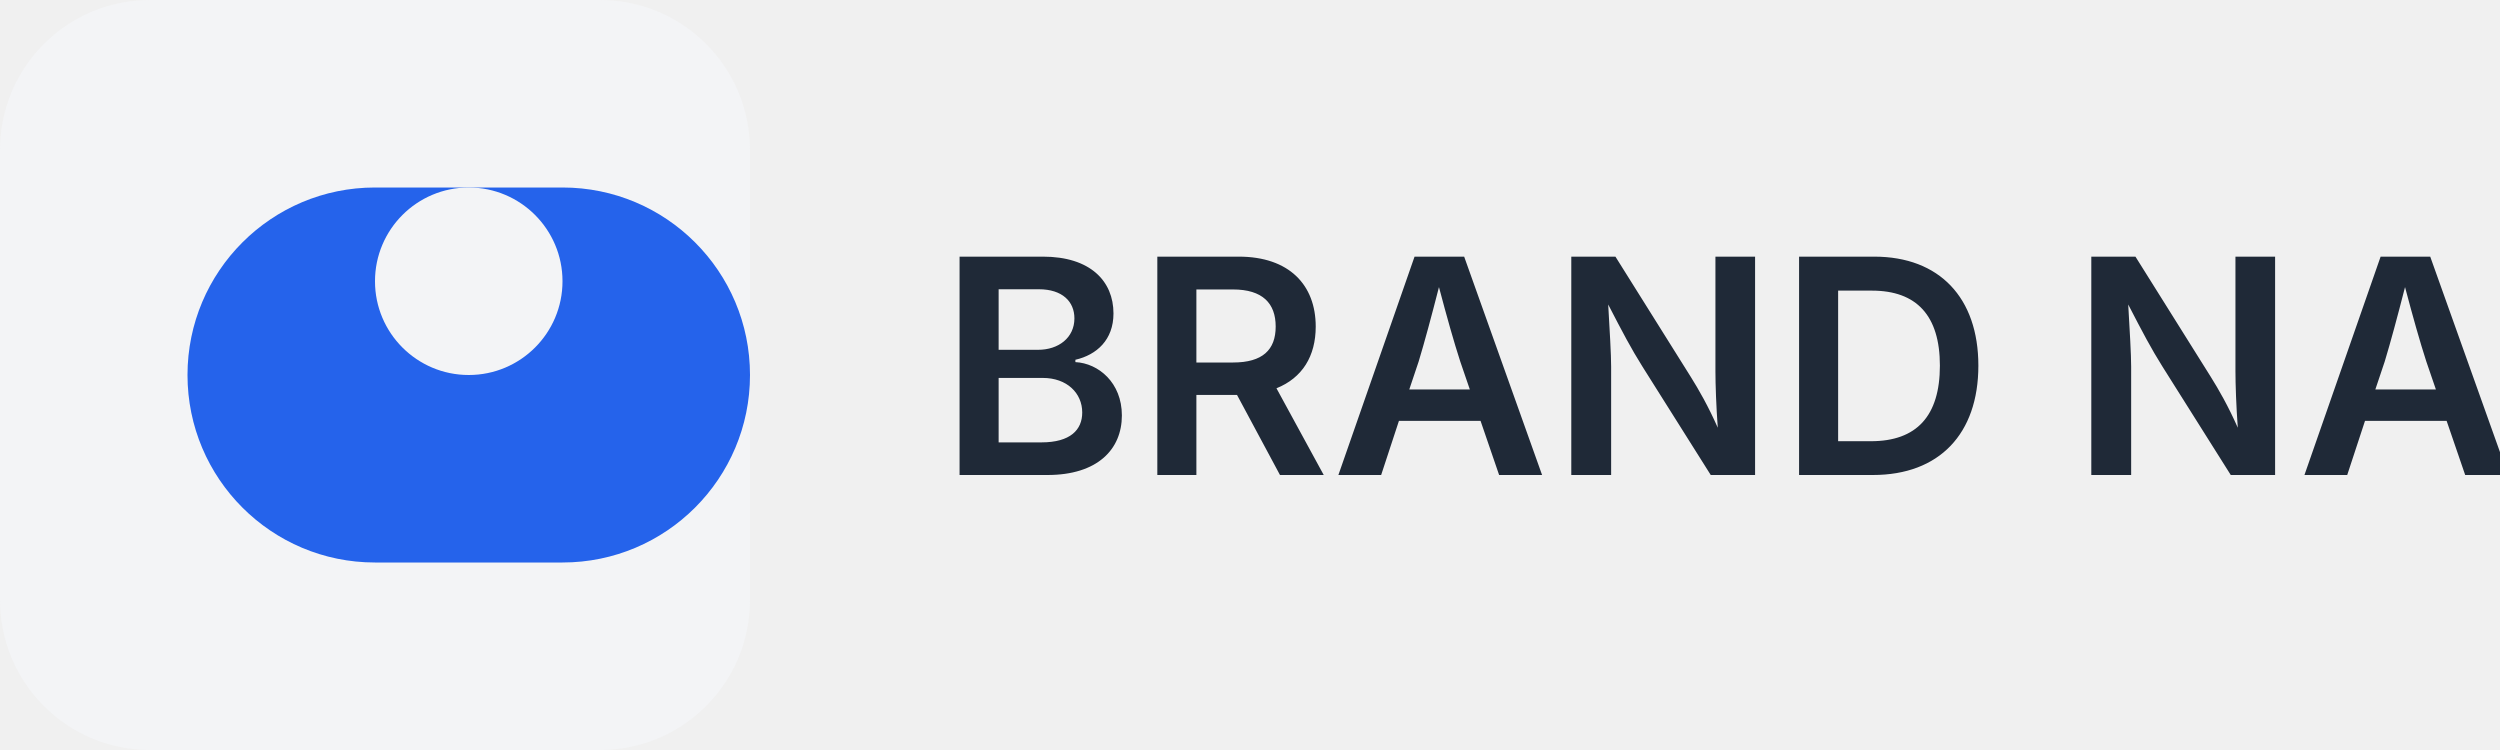
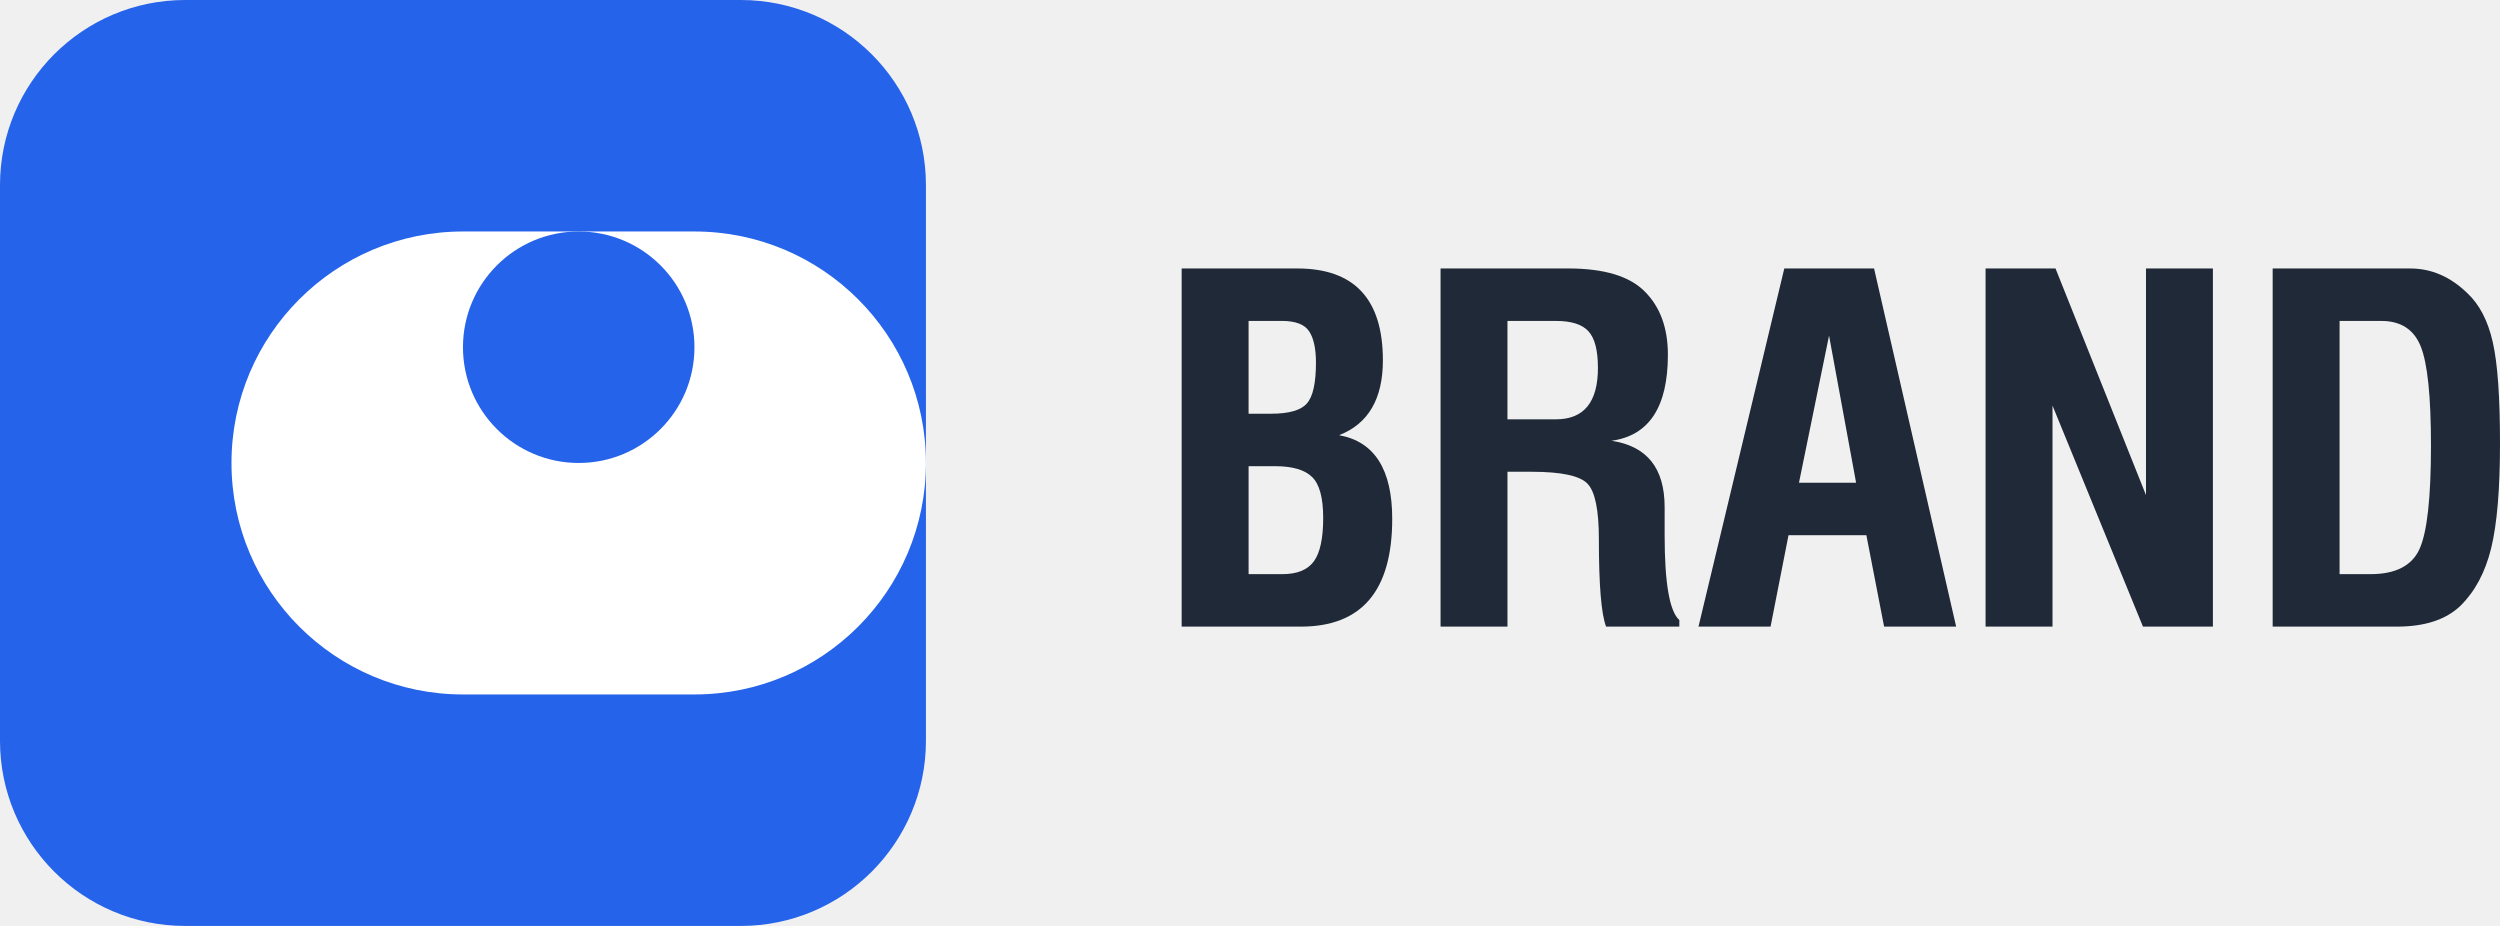
- <svg xmlns="http://www.w3.org/2000/svg" width="200" height="60" viewBox="0 0 200 60" fill="none">
-   <rect width="60" height="60" rx="12" fill="#F3F4F6" />
-   <path d="M15 30C15 21.716 21.716 15 30 15H45C53.284 15 60 21.716 60 30C60 38.284 53.284 45 45 45H30C21.716 45 15 38.284 15 30Z" fill="#2563EB" />
-   <path d="M30 22.5C30 18.358 33.358 15 37.5 15C41.642 15 45 18.358 45 22.5C45 26.642 41.642 30 37.5 30C33.358 30 30 26.642 30 22.5Z" fill="#F3F4F6" />
-   <text x="75" y="38" font-family="Inter, sans-serif" font-size="24" font-weight="600" fill="#1F2937">BRAND NAME</text>
+ <svg xmlns="http://www.w3.org/2000/svg" id="Layer_2" viewBox="0 0 161.998 60">
+   <defs>
+     <style>.cls-1{fill:#fff;}.cls-2{fill:#1f2937;}.cls-3{isolation:isolate;}.cls-4{fill:#2563eb;}</style>
+   </defs>
+   <g id="Layer_1-2">
+     <rect class="cls-4" width="60" height="60" rx="12" ry="12" />
+     <path class="cls-1" d="M15,30c0-8.284,6.716-15,15-15h15c8.284,0,15,6.716,15,15s-6.716,15-15,15h-15c-8.284,0-15-6.716-15-15Z" />
+     <path class="cls-4" d="M30,22.5c0-4.142,3.358-7.5,7.5-7.5s7.5,3.358,7.5,7.5-3.358,7.5-7.5,7.5-7.5-3.358-7.5-7.5Z" />
+     <g class="cls-3">
+       <path class="cls-2" d="M76.571,40.603v-23.206h7.494c3.697,0,5.545,1.984,5.545,5.953,0,2.498-.947,4.115-2.84,4.85,2.296.413,3.445,2.221,3.445,5.424,0,4.653-1.974,6.98-5.922,6.98h-7.72ZM80.907,26.809h1.45c1.168,0,1.944-.222,2.327-.665.393-.443.589-1.325.589-2.644,0-.906-.146-1.581-.438-2.025-.292-.453-.881-.68-1.768-.68h-2.16v6.013ZM80.907,37.204h2.191c.957,0,1.637-.277,2.04-.831s.604-1.491.604-2.81c0-1.309-.242-2.196-.725-2.659-.473-.463-1.269-.695-2.387-.695h-1.722v6.995Z" />
+       <path class="cls-2" d="M108.817,40.603h-4.744c-.312-.806-.468-2.699-.468-5.681,0-1.863-.242-3.052-.725-3.566-.483-.524-1.692-.786-3.626-.786h-1.571v10.032h-4.336v-23.206h8.279c2.317,0,3.968.499,4.956,1.496.997.997,1.496,2.362,1.496,4.094,0,3.384-1.219,5.243-3.656,5.575,1.148.171,2.009.614,2.584,1.33s.861,1.707.861,2.976v1.813c0,3.102.317,4.935.952,5.499v.423ZM103.544,23.833c0-1.138-.206-1.929-.619-2.372-.403-.443-1.103-.665-2.1-.665h-3.143v6.376h3.143c1.813,0,2.72-1.113,2.72-3.339Z" />
+       <path class="cls-2" d="M110.061,40.603l5.56-23.206h5.817l5.318,23.206h-4.668l-1.148-5.922h-5.046l-1.163,5.922h-4.668ZM116.572,31.281h3.702l-1.753-9.533-1.949,9.533Z" />
+       <path class="cls-2" d="M128.664,17.397h4.532l5.862,14.685v-14.685h4.336v23.206h-4.532l-5.862-14.323v14.323h-4.336v-23.206Z" />
+       <path class="cls-2" d="M147.267,40.603v-23.206h8.914c1.37,0,2.604.534,3.702,1.601.786.735,1.335,1.793,1.647,3.173.312,1.37.468,3.555.468,6.557,0,2.971-.191,5.238-.574,6.799s-1.048,2.805-1.994,3.732c-.937.896-2.307,1.345-4.109,1.345h-8.053ZM151.603,37.204h2.009c1.622,0,2.679-.544,3.173-1.632.494-1.098.74-3.329.74-6.693,0-3.193-.222-5.338-.665-6.436s-1.294-1.647-2.553-1.647h-2.704v16.408Z" />
+     </g>
+   </g>
</svg>
